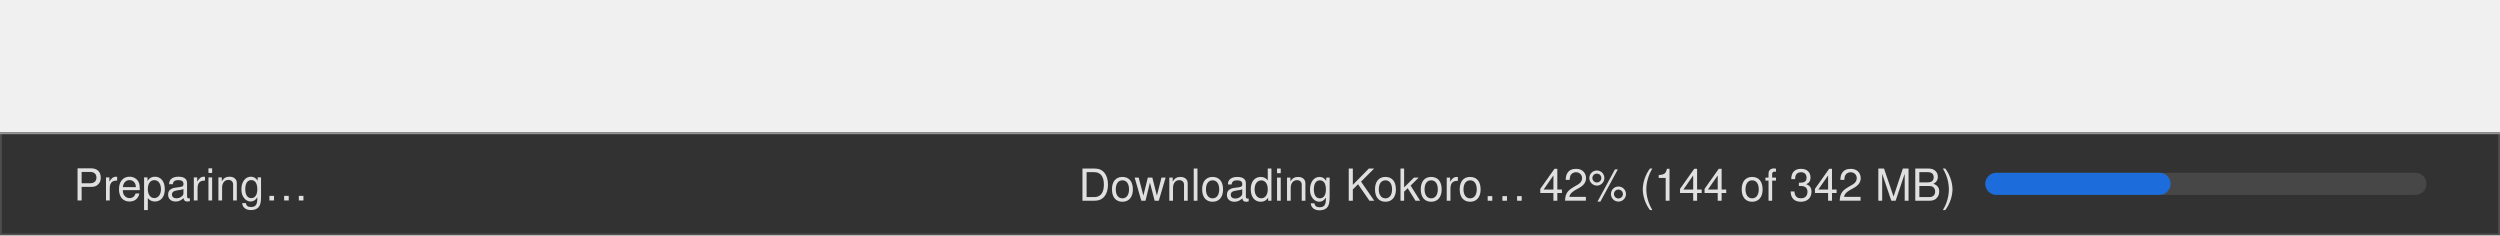
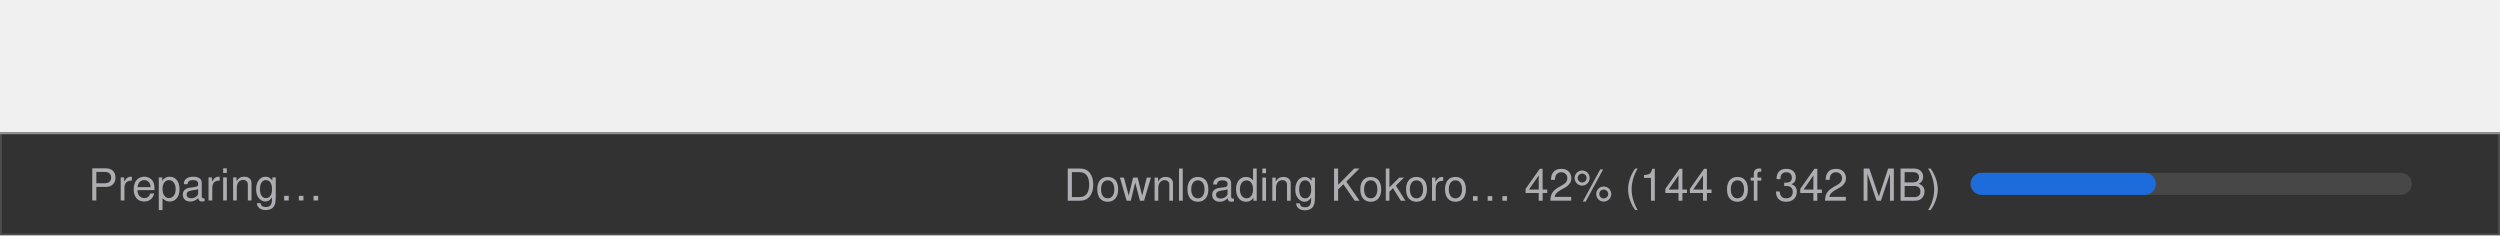
<svg xmlns="http://www.w3.org/2000/svg" width="680" height="64" viewBox="0 0 680 64" role="img" aria-labelledby="title desc" font-family="-apple-system, BlinkMacSystemFont, 'SF Pro Text', 'Helvetica Neue', Helvetica, Arial, sans-serif">
  <defs>
    <clipPath id="clip1">
      <rect x="0" y="36" width="680" height="28" />
    </clipPath>
  </defs>
  <rect x="0" y="36" width="680" height="28" fill="#323232" />
  <g clip-path="url(#clip1)">
    <path d="M0 36.25H680" stroke-width="0.5" stroke="#838383" />
-     <text x="20" y="54.53" font-size="12" style="font-variant-numeric:tabular-nums" textLength="64.12" lengthAdjust="spacingAndGlyphs" fill="#ffffff" opacity="0.85">Preparing…</text>
-     <text x="532" y="54.59" text-anchor="end" font-size="12" style="font-variant-numeric:tabular-nums" fill="#ffffff" textLength="252.06" lengthAdjust="spacingAndGlyphs" opacity="0.85">Downloading Kokoro… 42% (144 of 342 MB)</text>
-     <rect x="540" y="47" width="120" height="6" rx="3" fill="#474747" />
-     <rect x="540" y="47" width="50.4" height="6" rx="3" fill="#1c6cdc" />
+     <text x="24" y="54.53" font-size="12" style="font-variant-numeric:tabular-nums" textLength="64.12" lengthAdjust="spacingAndGlyphs" fill="#aeaeb2">Preparing…</text>
+     <text x="528" y="54.59" text-anchor="end" font-size="12" style="font-variant-numeric:tabular-nums" fill="#aeaeb2" textLength="252.06" lengthAdjust="spacingAndGlyphs">Downloading Kokoro… 42% (144 of 342 MB)</text>
+     <rect x="536" y="47" width="120" height="6" rx="3" fill="#474747" />
+     <rect x="536" y="47" width="50.4" height="6" rx="3" fill="#1c6cdc" />
  </g>
  <rect x="0.25" y="36.25" width="679.5" height="27.5" fill="none" stroke-width="0.5" stroke="#ffffff" stroke-opacity="0.14" />
</svg>
